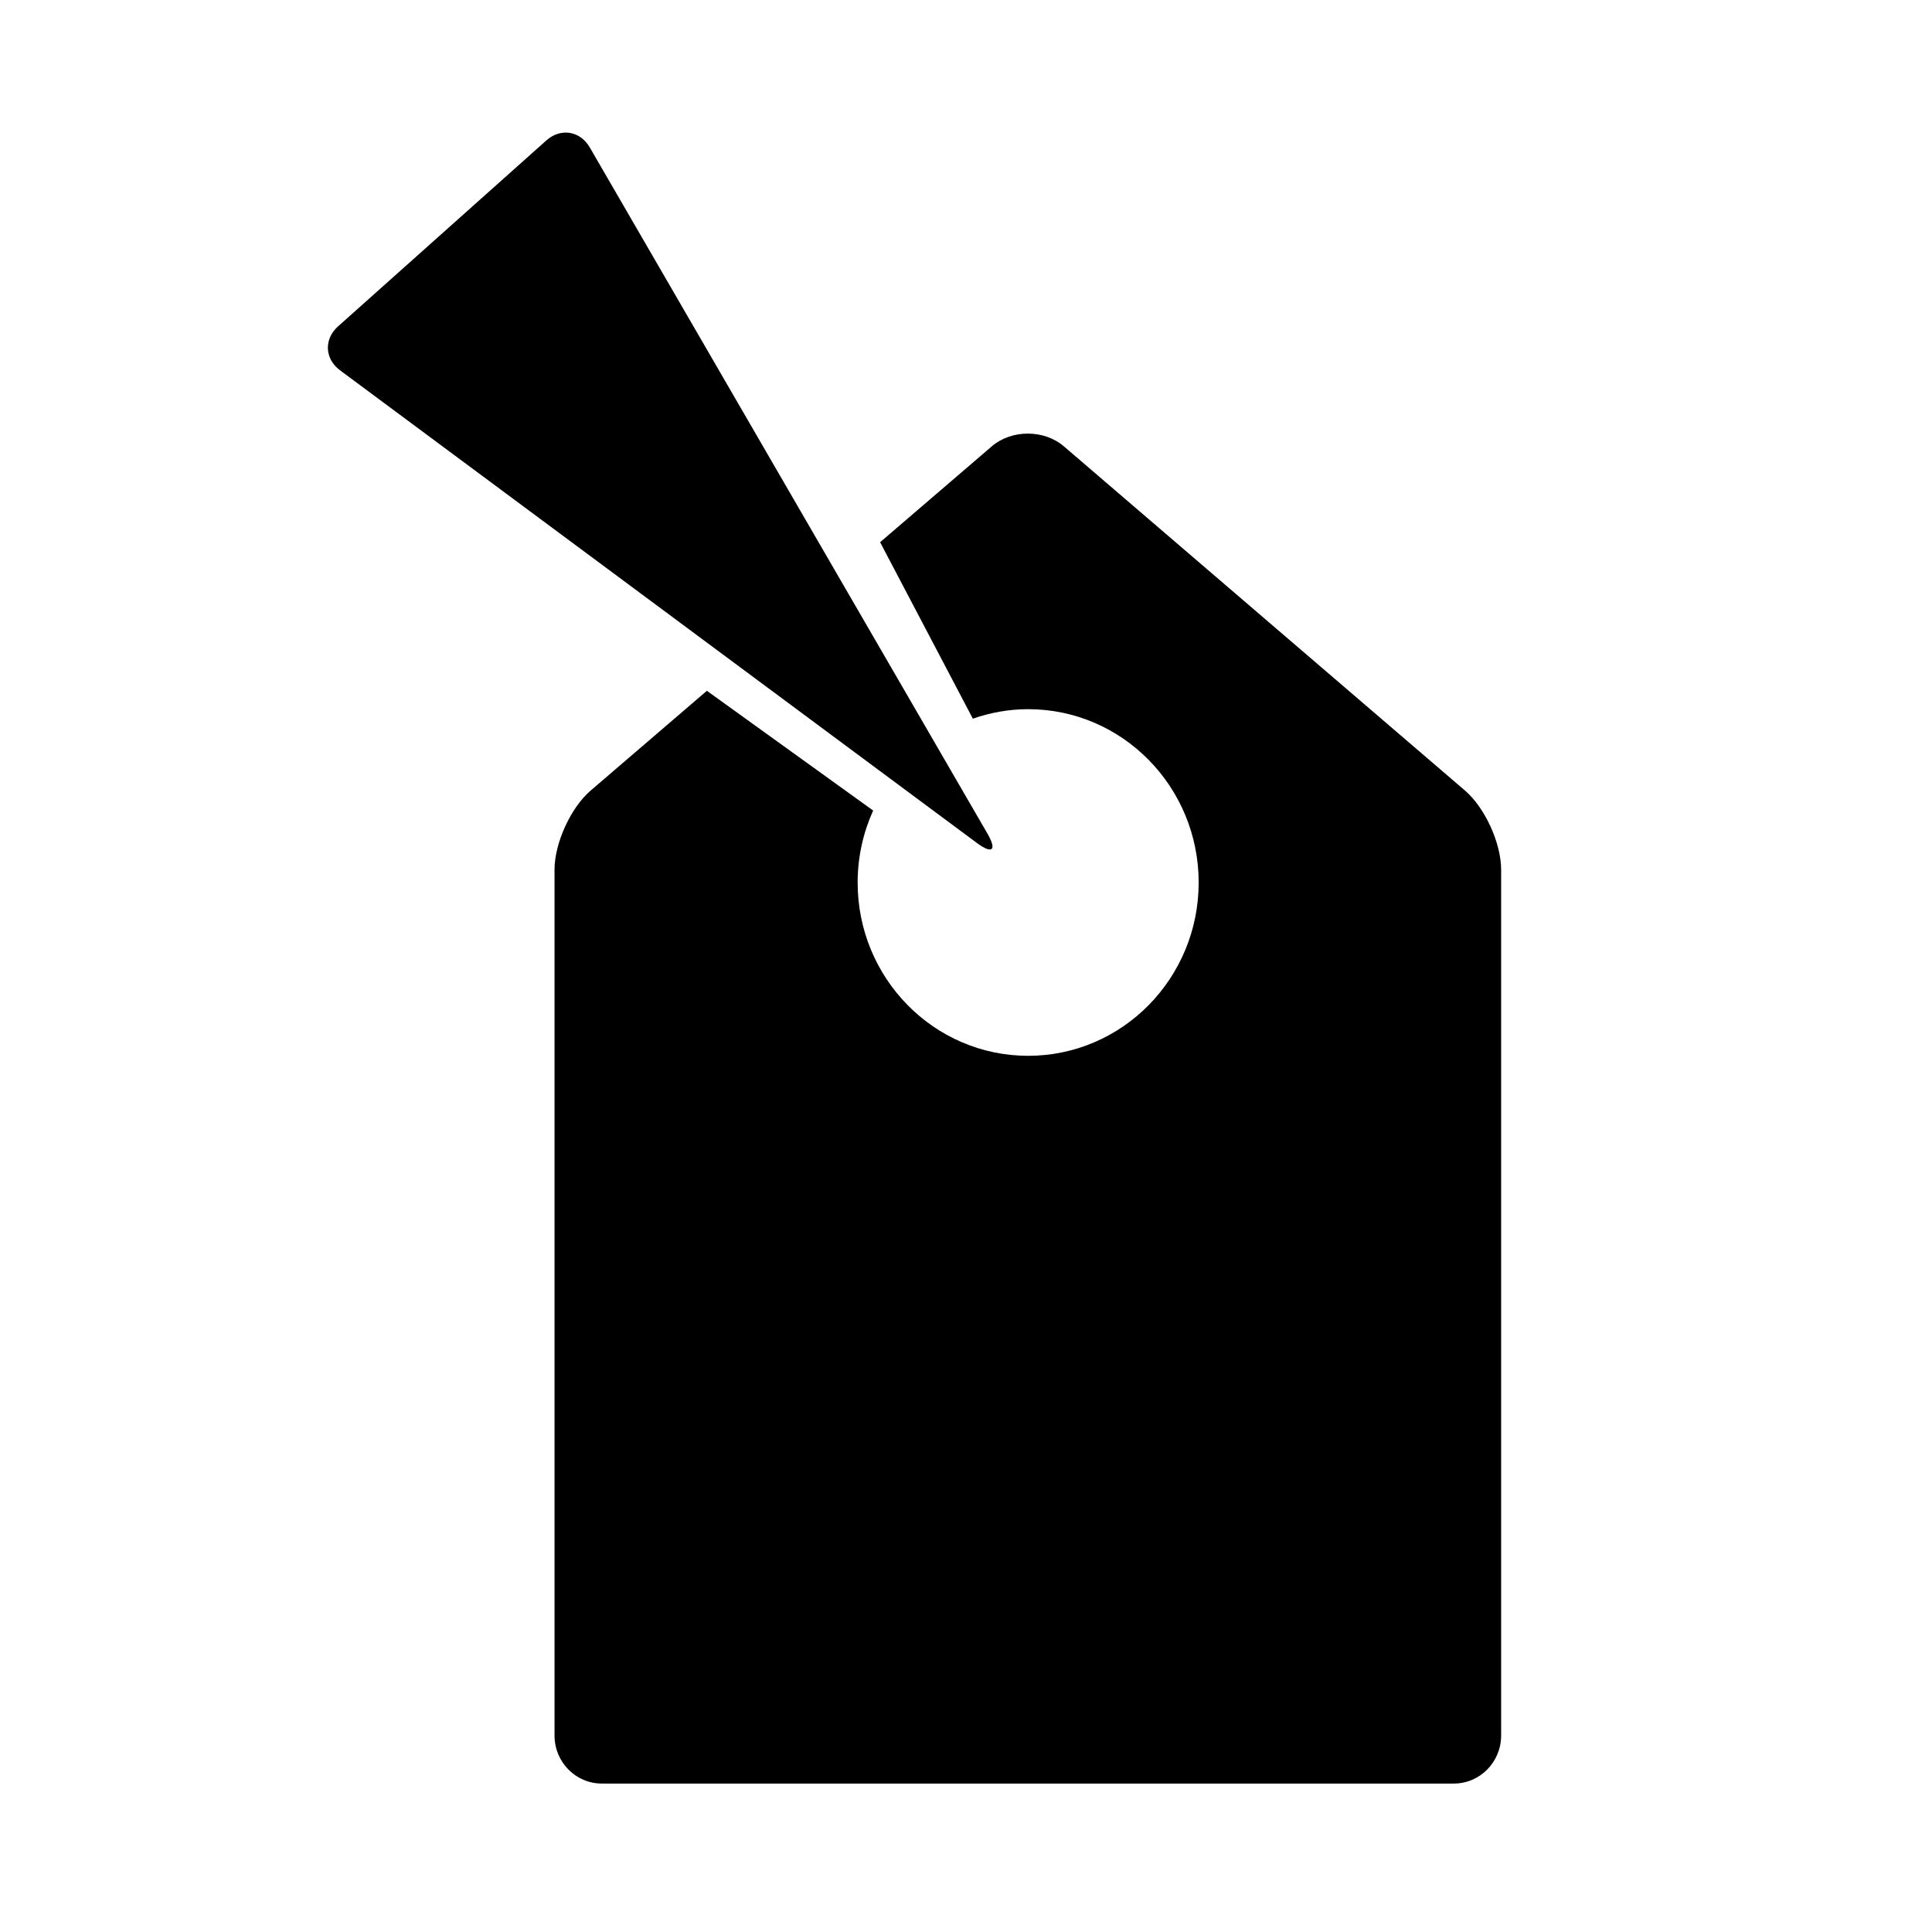
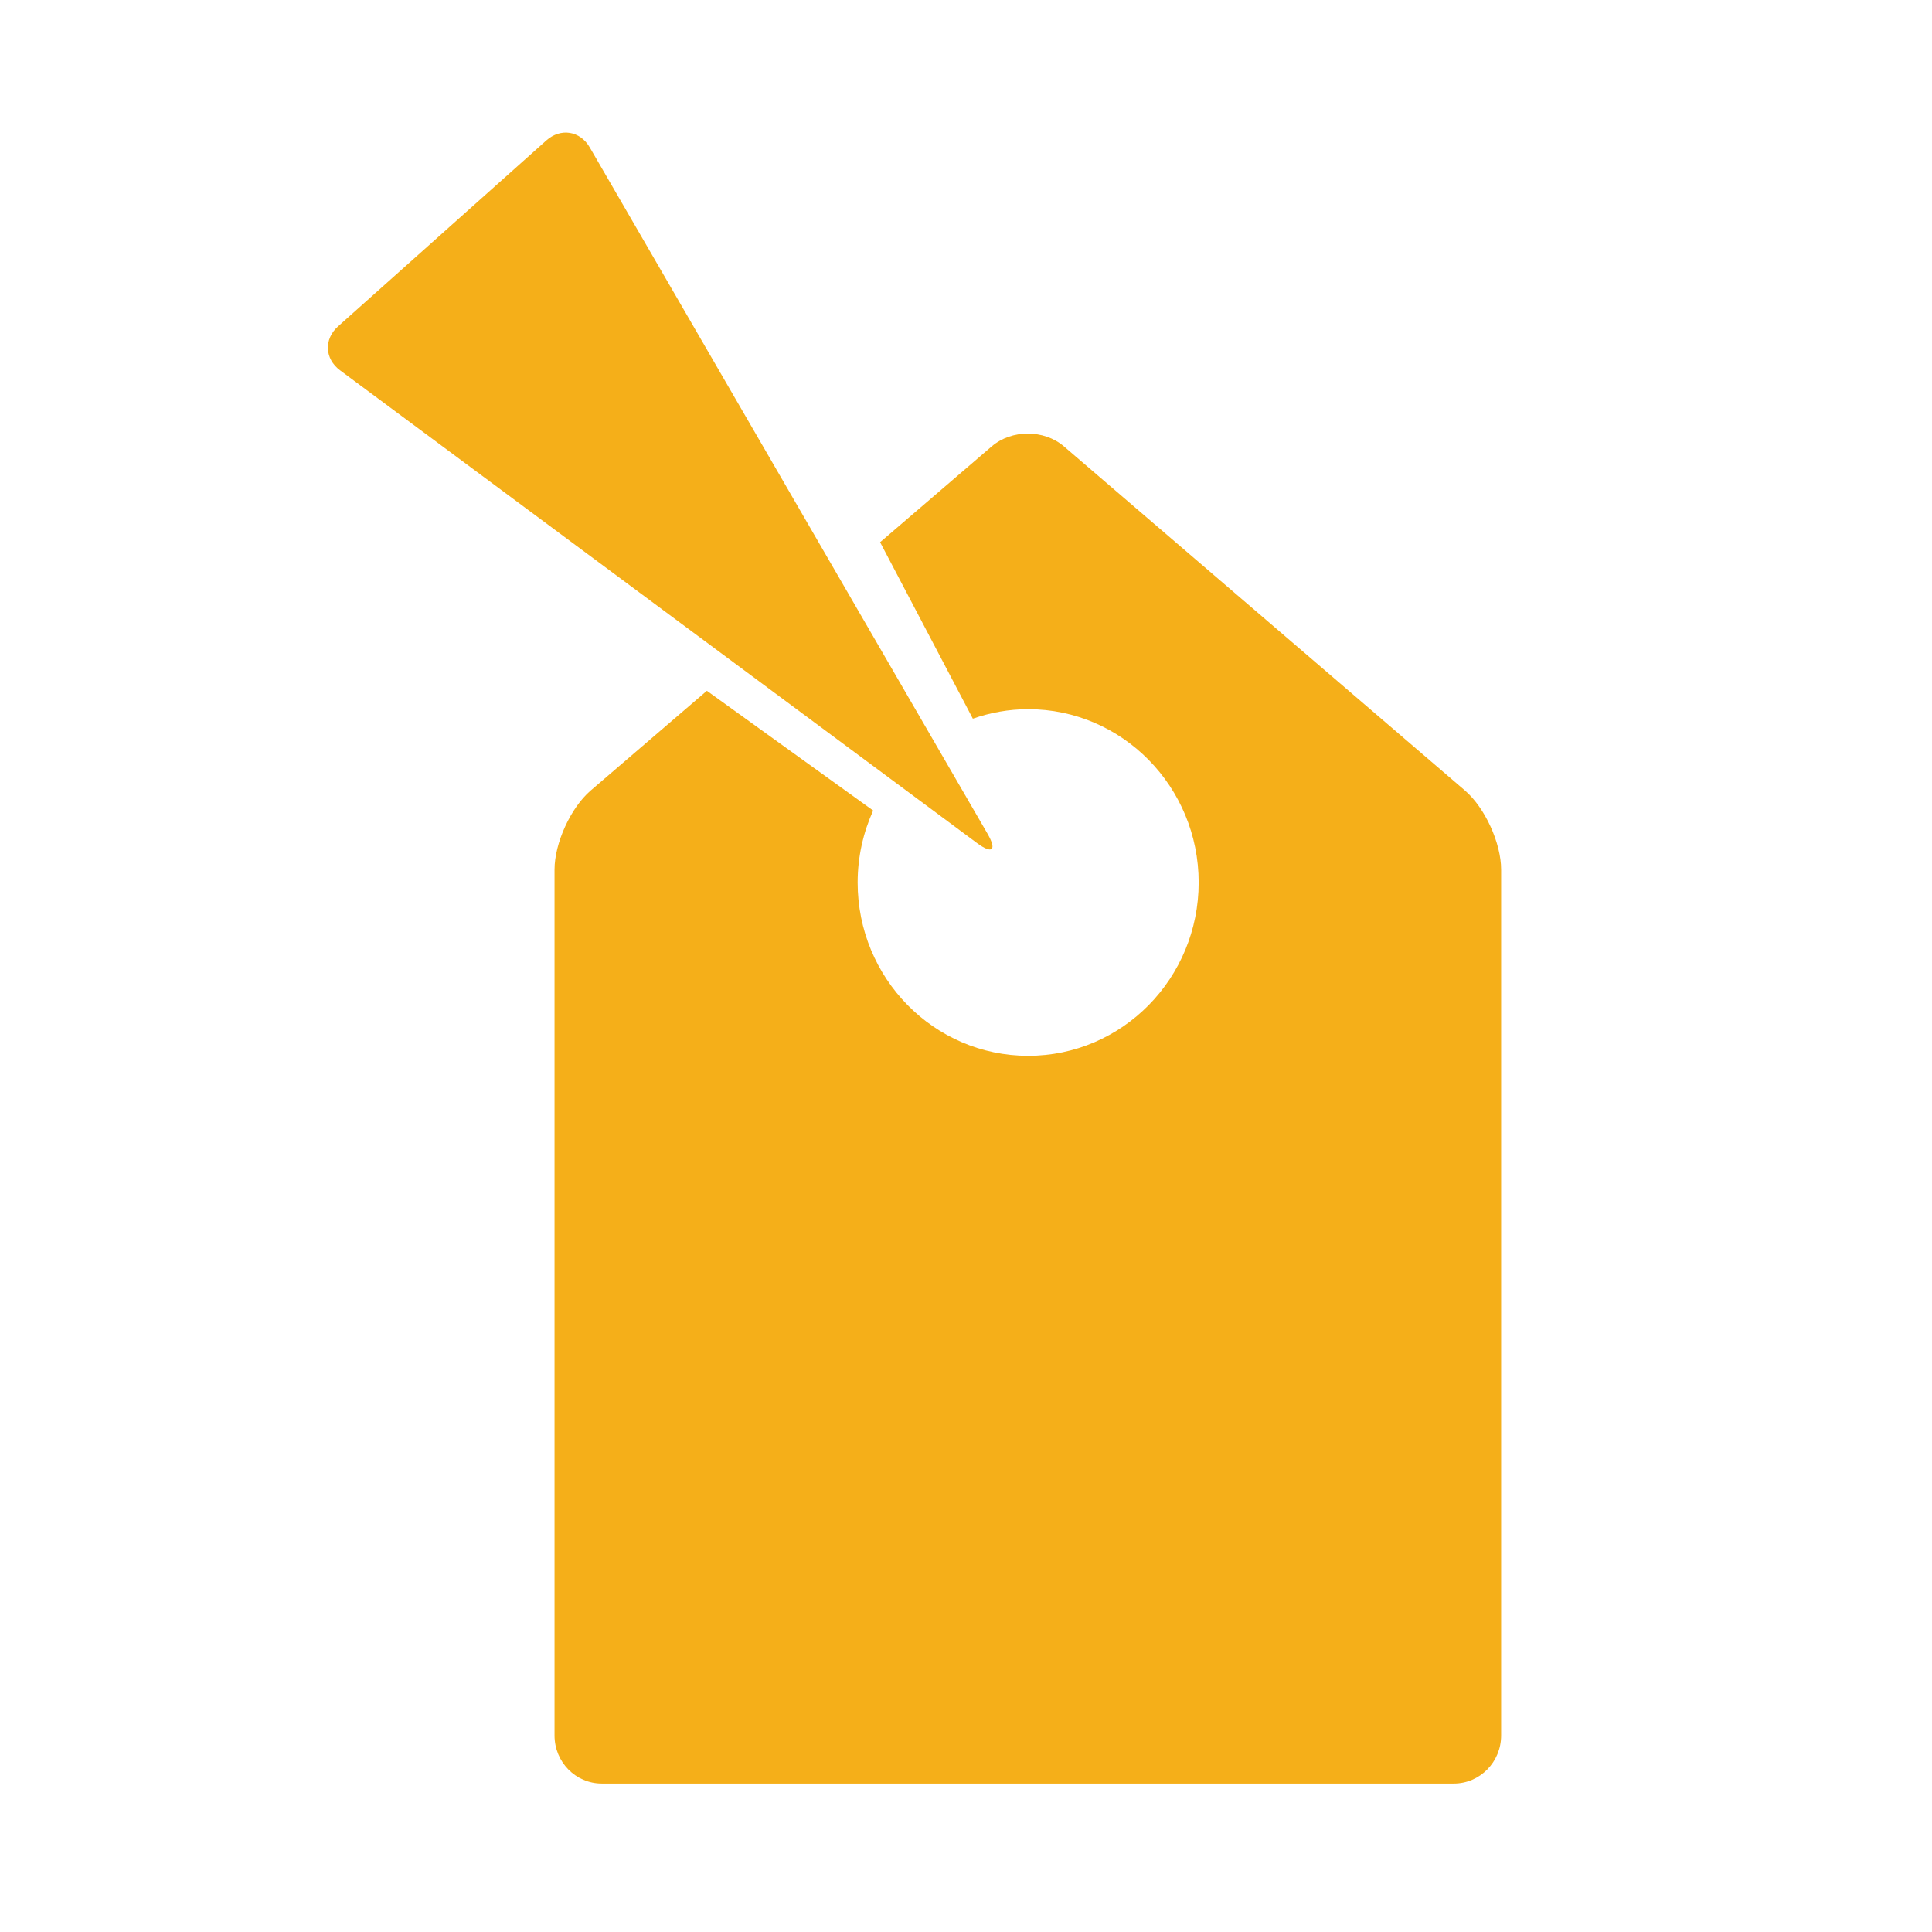
<svg xmlns="http://www.w3.org/2000/svg" xmlns:ns1="http://vectornator.io" height="100%" style="fill-rule:evenodd;clip-rule:evenodd;stroke-linecap:round;stroke-linejoin:round;" xml:space="preserve" width="100%" version="1.1" viewBox="0 0 1024 1024">
  <g id="レイヤー 1" ns1:layerName="レイヤー 1">
-     <path d="M544.756+229.82C537.819+229.82+530.923+232.059+525.631+236.601L466.475+287.382L515.631+380.914C524.834+377.704+534.669+375.883+544.943+375.882C594.861+375.882+635.318+417.03+635.318+467.757C635.318+518.485+594.861+559.601+544.943+559.601C495.026+559.601+454.569+518.485+454.568+467.757C454.568+454.128+457.546+441.233+462.787+429.601L374.662+366.132L313.068+419.007C302.483+428.092+293.912+446.865+293.912+460.945L293.912+690.382L293.912+919.851C293.912+933.931+305.12+945.32+318.975+945.32L544.756+945.32L770.537+945.32C784.392+945.32+795.631+933.931+795.631+919.851L795.631+690.382L795.631+460.945C795.631+446.865+787.06+428.092+776.475+419.007L563.912+236.601C558.619+232.059+551.693+229.82+544.756+229.82Z" fill="#000000" stroke-linecap="butt" opacity="1" stroke-linejoin="round" />
+     <path d="M544.756+229.82C537.819+229.82+530.923+232.059+525.631+236.601L466.475+287.382L515.631+380.914C524.834+377.704+534.669+375.883+544.943+375.882C594.861+375.882+635.318+417.03+635.318+467.757C635.318+518.485+594.861+559.601+544.943+559.601C495.026+559.601+454.569+518.485+454.568+467.757C454.568+454.128+457.546+441.233+462.787+429.601L374.662+366.132L313.068+419.007C302.483+428.092+293.912+446.865+293.912+460.945L293.912+690.382L293.912+919.851C293.912+933.931+305.12+945.32+318.975+945.32L544.756+945.32L770.537+945.32C784.392+945.32+795.631+933.931+795.631+919.851L795.631+690.382L795.631+460.945C795.631+446.865+787.06+428.092+776.475+419.007L563.912+236.601C558.619+232.059+551.693+229.82+544.756+229.82Z" fill="#f5af19" stroke-linecap="butt" opacity="1" stroke-linejoin="round" />
  </g>
  <g id="レイヤー 2" ns1:layerName="レイヤー 2">
-     <path d="M517.801+446.818L180.253+196.292C172.054+190.206+171.582+179.761+179.199+172.961L289.532+74.463C297.149+67.663+307.475+69.312+312.595+78.147L523.376+441.84C528.496+450.675+526+452.903+517.801+446.818Z" fill="#000000" stroke-linecap="butt" opacity="1" stroke-linejoin="round" />
+     <path d="M517.801+446.818L180.253+196.292C172.054+190.206+171.582+179.761+179.199+172.961L289.532+74.463C297.149+67.663+307.475+69.312+312.595+78.147L523.376+441.84C528.496+450.675+526+452.903+517.801+446.818Z" fill="#f5af19" stroke-linecap="butt" opacity="1" stroke-linejoin="round" />
  </g>
</svg>
